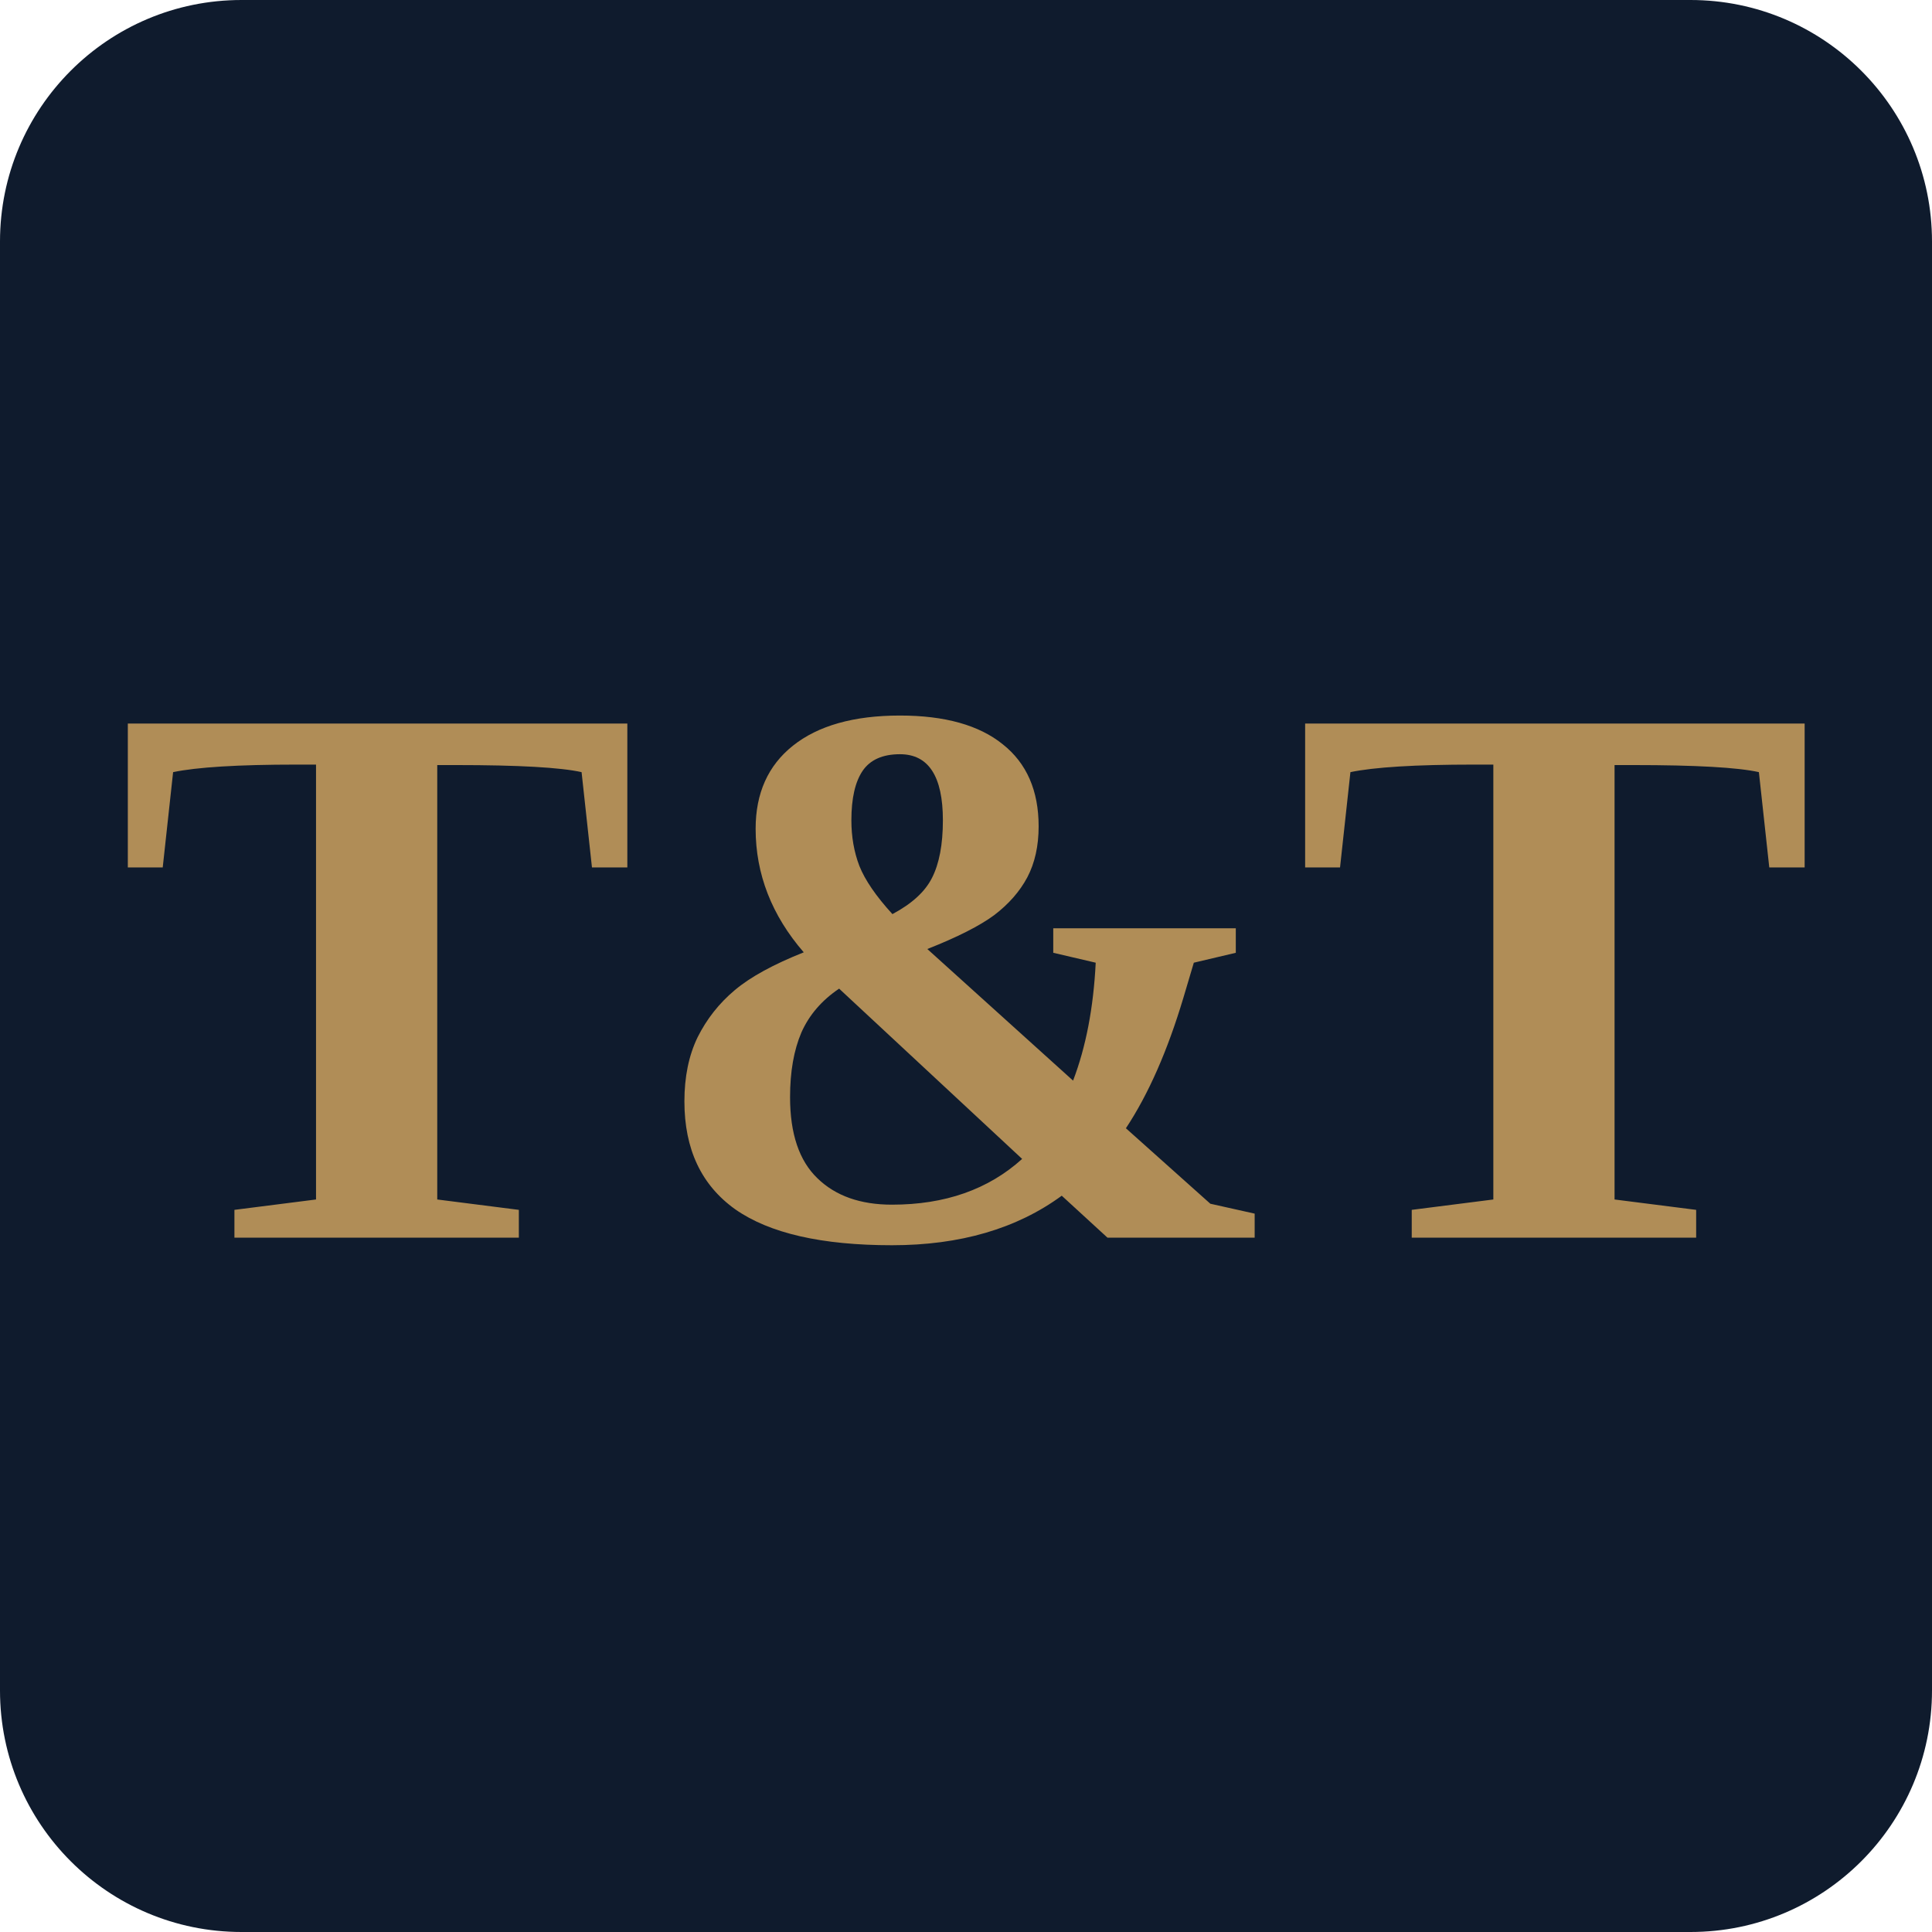
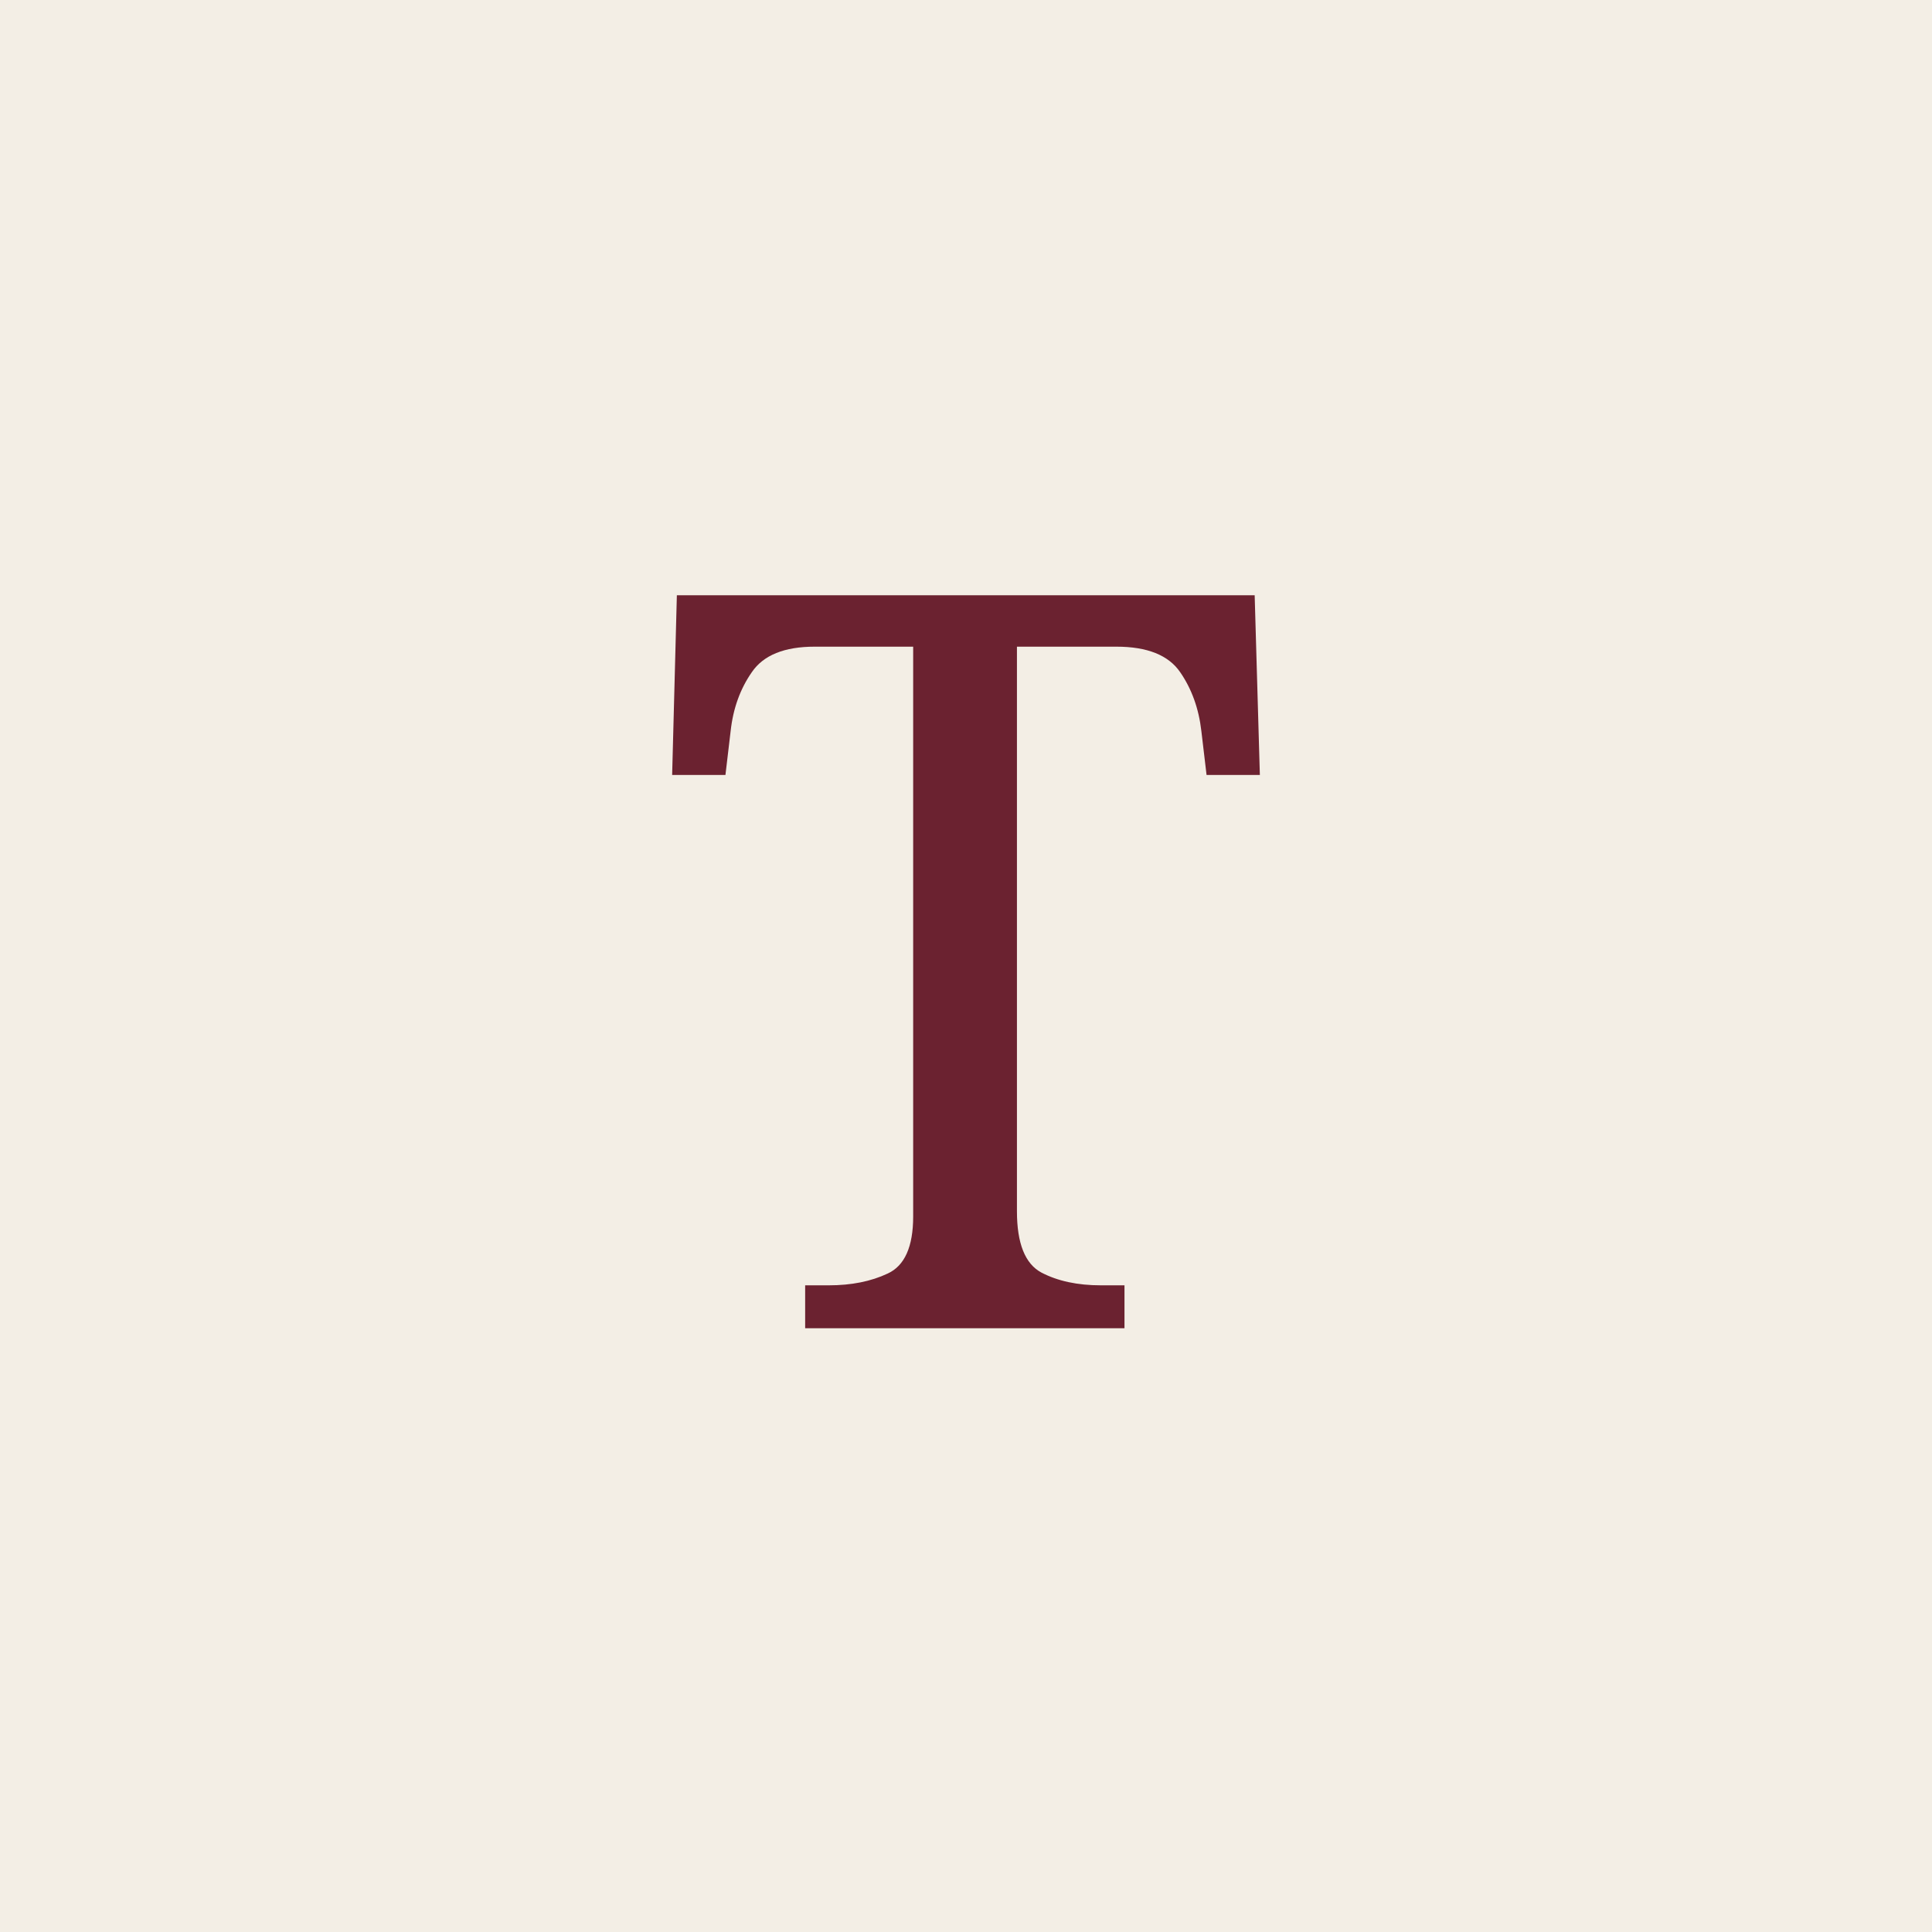
<svg xmlns="http://www.w3.org/2000/svg" viewBox="0 0 64 64" width="64" height="64">
-   <rect width="64" height="64" rx="8" fill="#0f1b2d" />
-   <text x="32" y="41" font-family="Georgia, 'Times New Roman', serif" font-size="26" font-weight="600" fill="#b08d57" text-anchor="middle">T&amp;T</text>
+   <rect width="64" height="64" fill="#f3eee5" />
+   <text x="32" y="44" font-family="'EB Garamond',Garamond,Georgia,serif" font-size="34" font-weight="500" fill="#6b2230" text-anchor="middle">T</text>
</svg>
